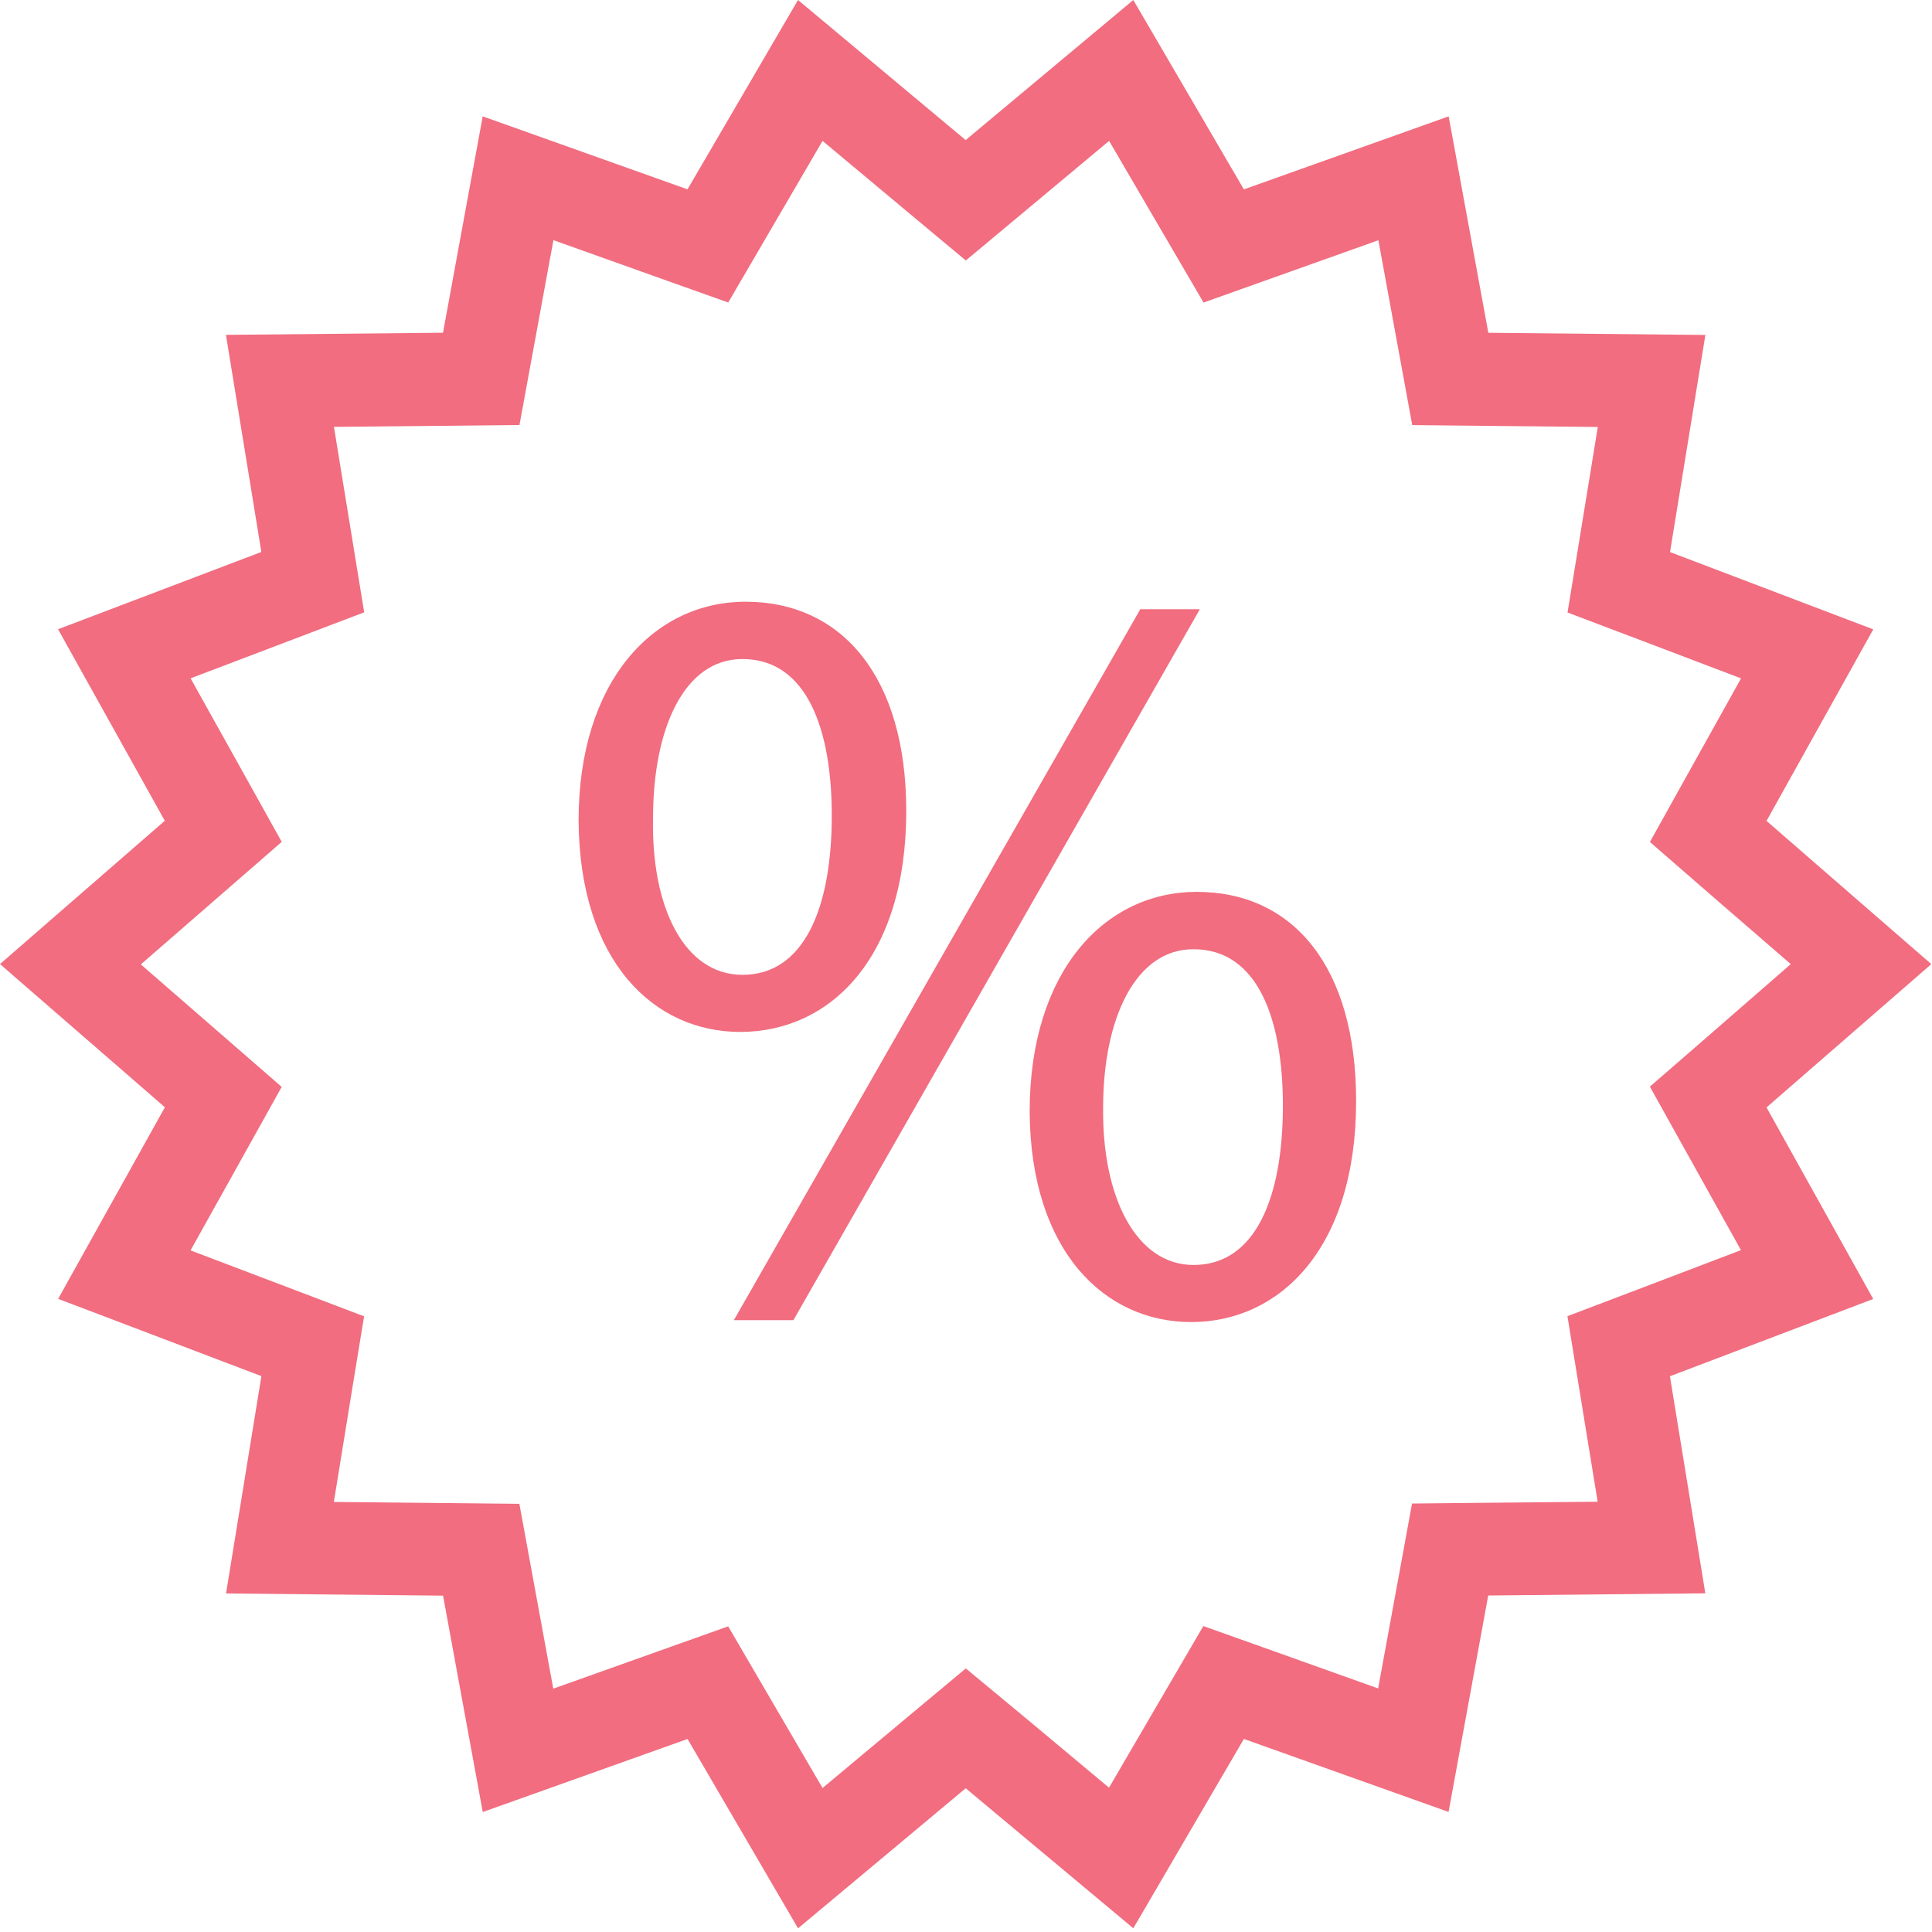
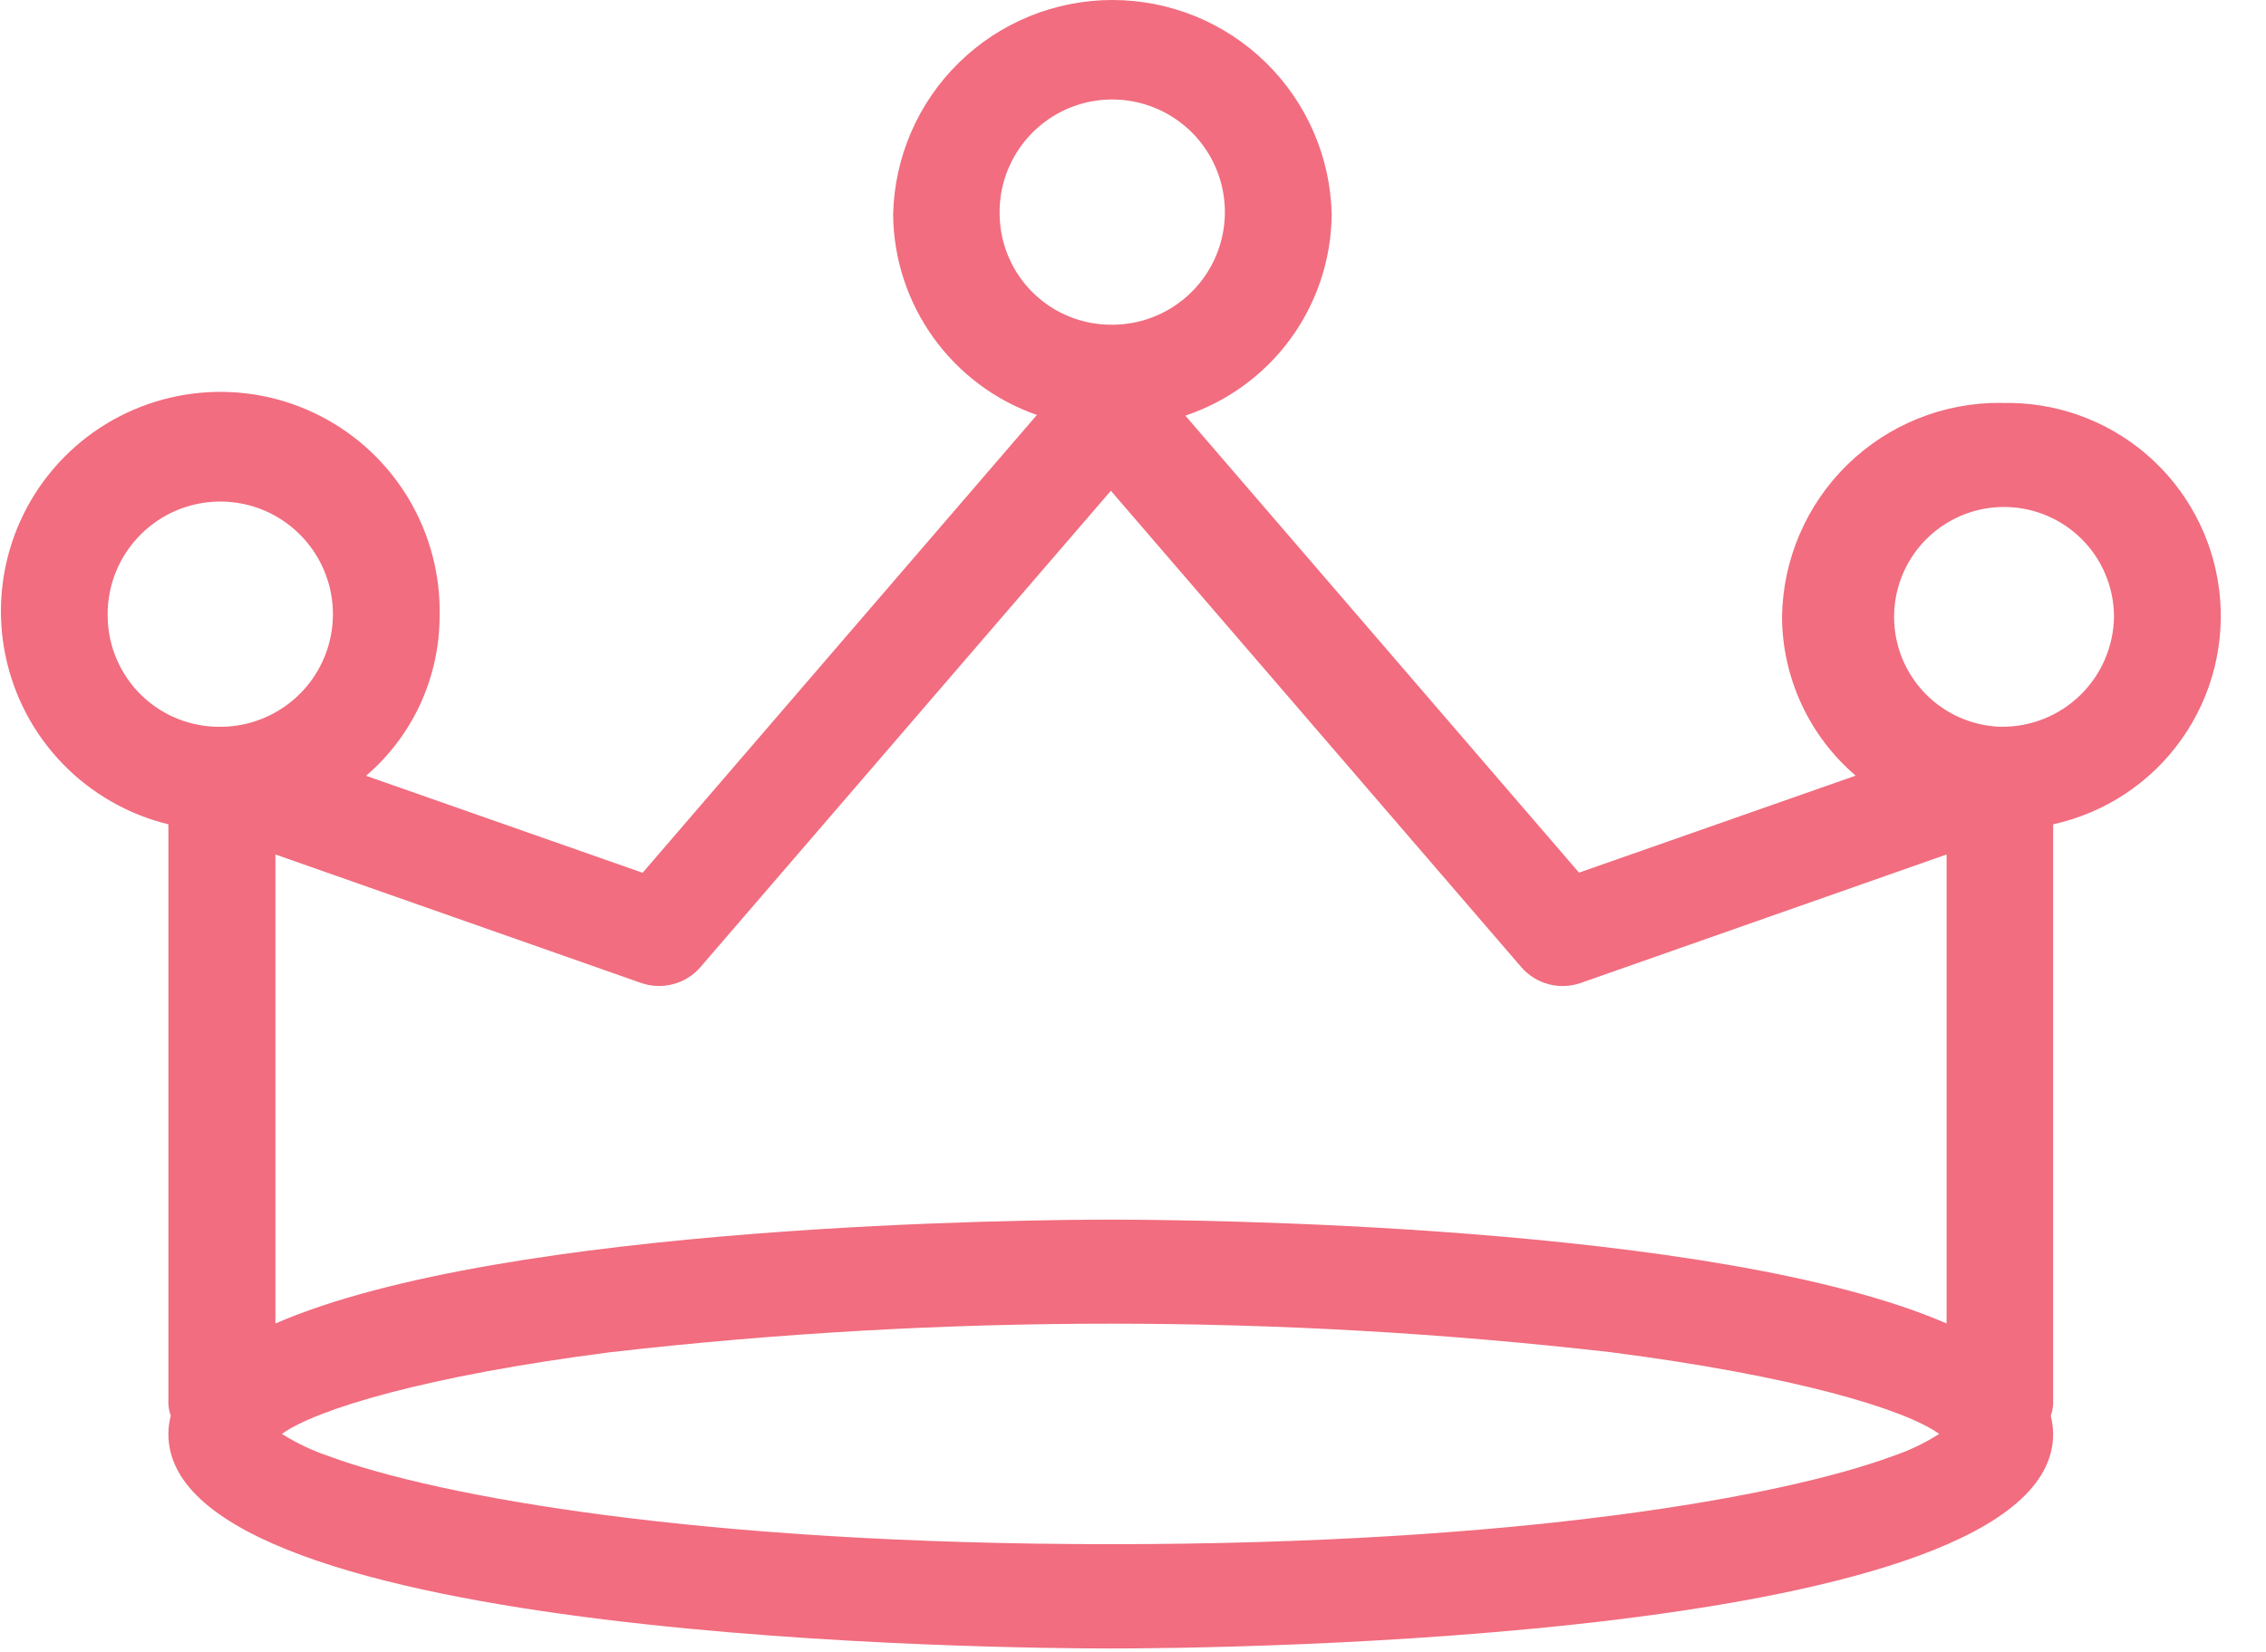
- <svg xmlns="http://www.w3.org/2000/svg" width="40" height="40" viewBox="0 0 40 40" fill="none">
-   <path d="M19.994 37.024L16.523 39.924L14.235 36.004L9.995 37.516L9.173 33.036L4.68 32.991L5.412 28.491L1.204 26.891L3.414 22.925L0 19.96L3.412 16.993L1.202 13.028L5.411 11.428L4.678 6.933L9.172 6.889L9.994 2.409L14.234 3.92L16.522 0L19.993 2.9L23.464 0L25.753 3.921L29.993 2.409L30.814 6.89L35.308 6.935L34.576 11.43L38.784 13.03L36.574 16.996L39.986 19.961L36.574 22.928L38.783 26.894L34.574 28.494L35.307 32.988L30.812 33.033L29.991 37.514L25.753 36.003L23.464 39.923L19.994 37.024ZM21.2 35.541L22.961 37.012L24.122 35.022L24.914 33.666L26.382 34.189L28.533 34.957L28.95 32.684L29.235 31.129L30.796 31.113L33.078 31.092L32.706 28.81L32.452 27.25L33.911 26.696L36.045 25.883L34.925 23.873L34.159 22.498L35.342 21.471L37.076 19.961L35.343 18.461L34.16 17.432L34.926 16.056L36.047 14.045L33.913 13.234L32.454 12.681L32.709 11.121L33.081 8.84L30.799 8.817L29.239 8.801L28.954 7.247L28.538 4.974L26.386 5.741L24.918 6.264L24.125 4.907L22.963 2.917L21.201 4.388L19.996 5.393L18.791 4.388L17.03 2.917L15.869 4.906L15.077 6.263L13.608 5.74L11.458 4.972L11.04 7.246L10.755 8.8L9.195 8.816L6.914 8.838L7.286 11.12L7.54 12.678L6.081 13.233L3.946 14.044L5.067 16.055L5.833 17.43L4.65 18.459L2.916 19.967L4.649 21.474L5.832 22.503L5.066 23.878L3.945 25.888L6.078 26.698L7.538 27.253L7.283 28.812L6.912 31.096L9.193 31.119L10.753 31.135L11.038 32.69L11.455 34.962L13.607 34.195L15.076 33.672L15.868 35.029L17.03 37.019L18.791 35.548L19.996 34.543L21.2 35.541ZM21.318 23.02C21.318 20.093 22.883 18.465 24.777 18.465C26.783 18.465 28.077 20.028 28.077 22.795C28.077 25.854 26.492 27.372 24.662 27.372C22.883 27.372 21.338 25.922 21.318 23.02ZM22.839 22.932C22.816 24.783 23.521 26.19 24.711 26.19C25.988 26.19 26.561 24.805 26.561 22.89C26.561 21.125 26.054 19.653 24.711 19.653C23.5 19.649 22.839 21.103 22.839 22.931V22.932ZM15.194 27.332L23.609 12.613H24.842L16.427 27.332H15.194ZM11.979 16.99C11.979 14.09 13.542 12.458 15.437 12.458C17.437 12.458 18.763 14.022 18.763 16.79C18.763 19.848 17.177 21.365 15.327 21.365C13.544 21.365 12 19.915 11.979 16.991V16.99ZM13.521 16.924C13.477 18.775 14.162 20.181 15.371 20.183C16.648 20.183 17.221 18.799 17.221 16.883C17.221 15.117 16.714 13.645 15.371 13.645C14.162 13.642 13.521 15.092 13.521 16.925V16.924Z" fill="#F16D7F" />
+ <svg xmlns="http://www.w3.org/2000/svg" width="48" height="35" viewBox="0 0 48 35" fill="none">
+   <path d="M42.394 8.536C41.177 8.523 40.006 8.993 39.135 9.843C38.264 10.693 37.766 11.852 37.748 13.069C37.751 13.709 37.892 14.341 38.161 14.921C38.43 15.502 38.822 16.018 39.308 16.434L33.448 18.489L25.109 8.806C26.004 8.507 26.784 7.936 27.34 7.174C27.895 6.411 28.199 5.493 28.209 4.55C28.184 3.334 27.683 2.177 26.815 1.327C25.947 0.476 24.779 0 23.564 0C22.348 0 21.181 0.476 20.313 1.327C19.445 2.177 18.944 3.334 18.919 4.55C18.928 5.484 19.226 6.393 19.771 7.152C20.316 7.911 21.082 8.484 21.964 8.792L13.612 18.492L7.754 16.437C8.24 16.021 8.631 15.505 8.9 14.924C9.168 14.343 9.309 13.712 9.312 13.072C9.335 12.195 9.109 11.33 8.661 10.576C8.213 9.822 7.561 9.21 6.78 8.811C5.999 8.412 5.121 8.242 4.247 8.322C3.374 8.401 2.541 8.726 1.844 9.258C1.147 9.791 0.615 10.51 0.31 11.332C0.005 12.155 -0.062 13.046 0.119 13.905C0.299 14.763 0.718 15.553 1.329 16.183C1.939 16.813 2.715 17.257 3.567 17.465V29.756C3.574 29.838 3.591 29.918 3.617 29.997C3.584 30.123 3.567 30.254 3.567 30.385C3.567 34.797 21.486 34.927 23.529 34.927C25.572 34.927 43.491 34.798 43.491 30.385C43.49 30.254 43.473 30.123 43.441 29.997C43.468 29.919 43.485 29.838 43.491 29.756V17.465C44.59 17.224 45.559 16.583 46.21 15.665C46.861 14.748 47.146 13.62 47.009 12.504C46.872 11.387 46.324 10.362 45.471 9.629C44.618 8.895 43.522 8.507 42.398 8.539L42.394 8.536ZM21.175 4.552C21.163 4.078 21.293 3.611 21.549 3.211C21.804 2.811 22.172 2.496 22.607 2.306C23.042 2.117 23.523 2.061 23.99 2.147C24.456 2.232 24.887 2.455 25.227 2.786C25.566 3.117 25.799 3.542 25.896 4.006C25.993 4.471 25.949 4.953 25.77 5.393C25.592 5.832 25.286 6.208 24.892 6.473C24.499 6.738 24.035 6.88 23.561 6.88C22.936 6.886 22.334 6.645 21.887 6.208C21.44 5.772 21.184 5.176 21.175 4.552ZM13.585 20.828C13.802 20.903 14.036 20.911 14.258 20.852C14.48 20.794 14.679 20.67 14.831 20.498L23.531 10.398L32.231 20.498C32.382 20.67 32.581 20.794 32.803 20.853C33.025 20.912 33.259 20.903 33.476 20.829L41.234 18.104V28.041C36.349 25.919 25.125 25.841 23.534 25.841C21.943 25.841 10.715 25.92 5.834 28.041V18.104L13.585 20.828ZM23.528 32.717C14.828 32.717 9.279 31.706 6.971 30.855C6.62 30.737 6.284 30.578 5.971 30.381C6.693 29.86 9.032 29.149 12.937 28.649C19.972 27.844 27.076 27.844 34.112 28.649C38.012 29.149 40.357 29.86 41.077 30.381C40.766 30.579 40.432 30.739 40.082 30.855C37.78 31.704 32.236 32.717 23.528 32.717ZM2.281 13.069C2.27 12.595 2.4 12.128 2.656 11.728C2.911 11.329 3.28 11.014 3.714 10.825C4.149 10.636 4.631 10.58 5.097 10.666C5.564 10.751 5.994 10.974 6.333 11.306C6.673 11.637 6.905 12.062 7.002 12.526C7.099 12.99 7.055 13.473 6.876 13.912C6.697 14.352 6.392 14.728 5.998 14.992C5.605 15.257 5.141 15.399 4.667 15.399C4.042 15.405 3.439 15.164 2.992 14.727C2.545 14.29 2.289 13.694 2.281 13.069ZM42.394 15.399C41.936 15.387 41.491 15.241 41.116 14.979C40.741 14.716 40.451 14.349 40.283 13.922C40.116 13.496 40.078 13.03 40.174 12.582C40.27 12.134 40.496 11.724 40.824 11.404C41.152 11.084 41.566 10.868 42.017 10.782C42.467 10.697 42.932 10.746 43.354 10.924C43.776 11.101 44.137 11.4 44.391 11.781C44.644 12.163 44.78 12.611 44.78 13.069C44.771 13.694 44.515 14.29 44.068 14.726C43.621 15.163 43.019 15.404 42.394 15.398V15.399Z" fill="#F16D7F" />
</svg>
